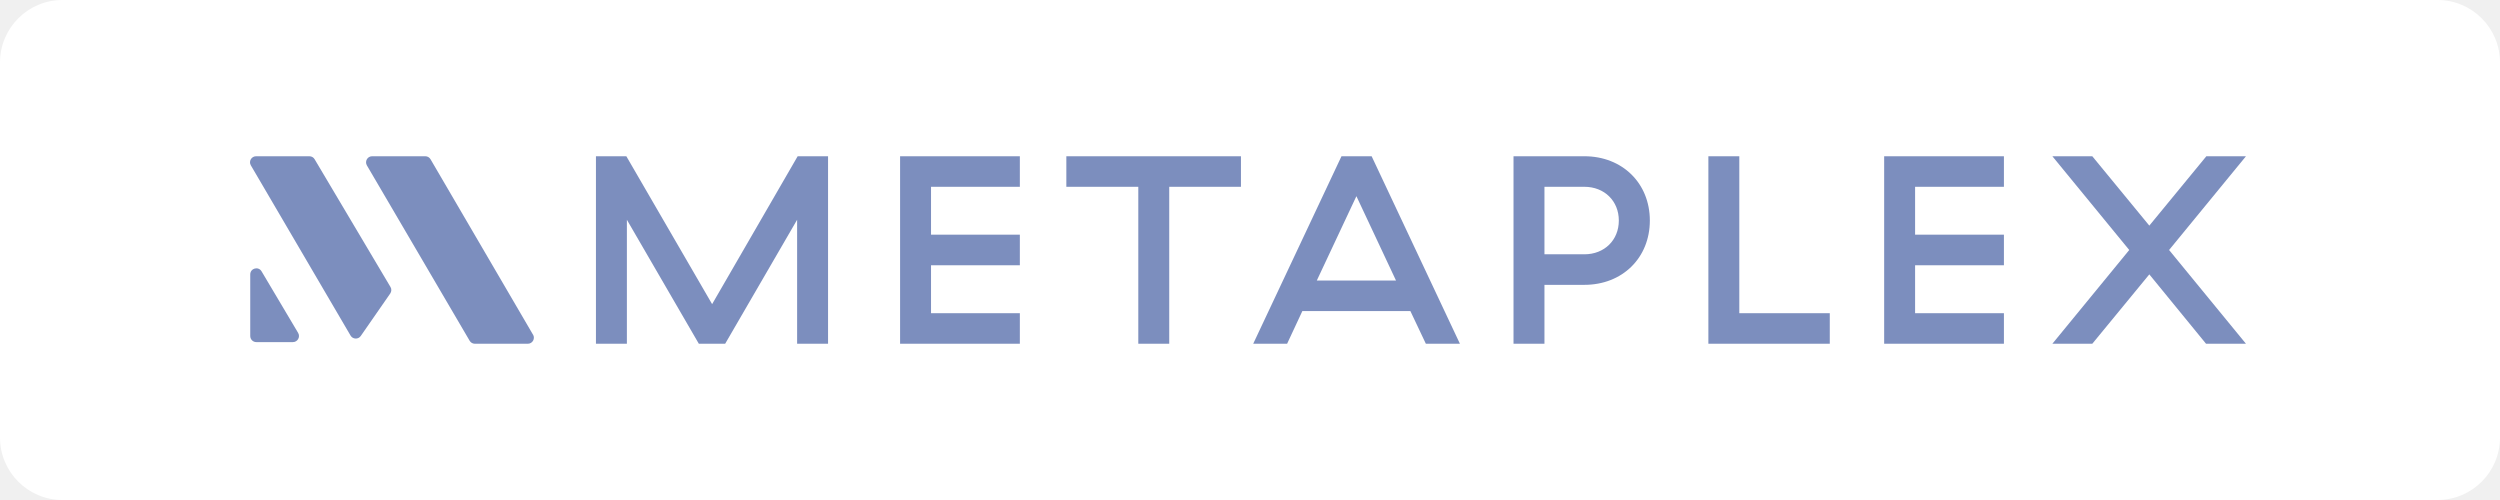
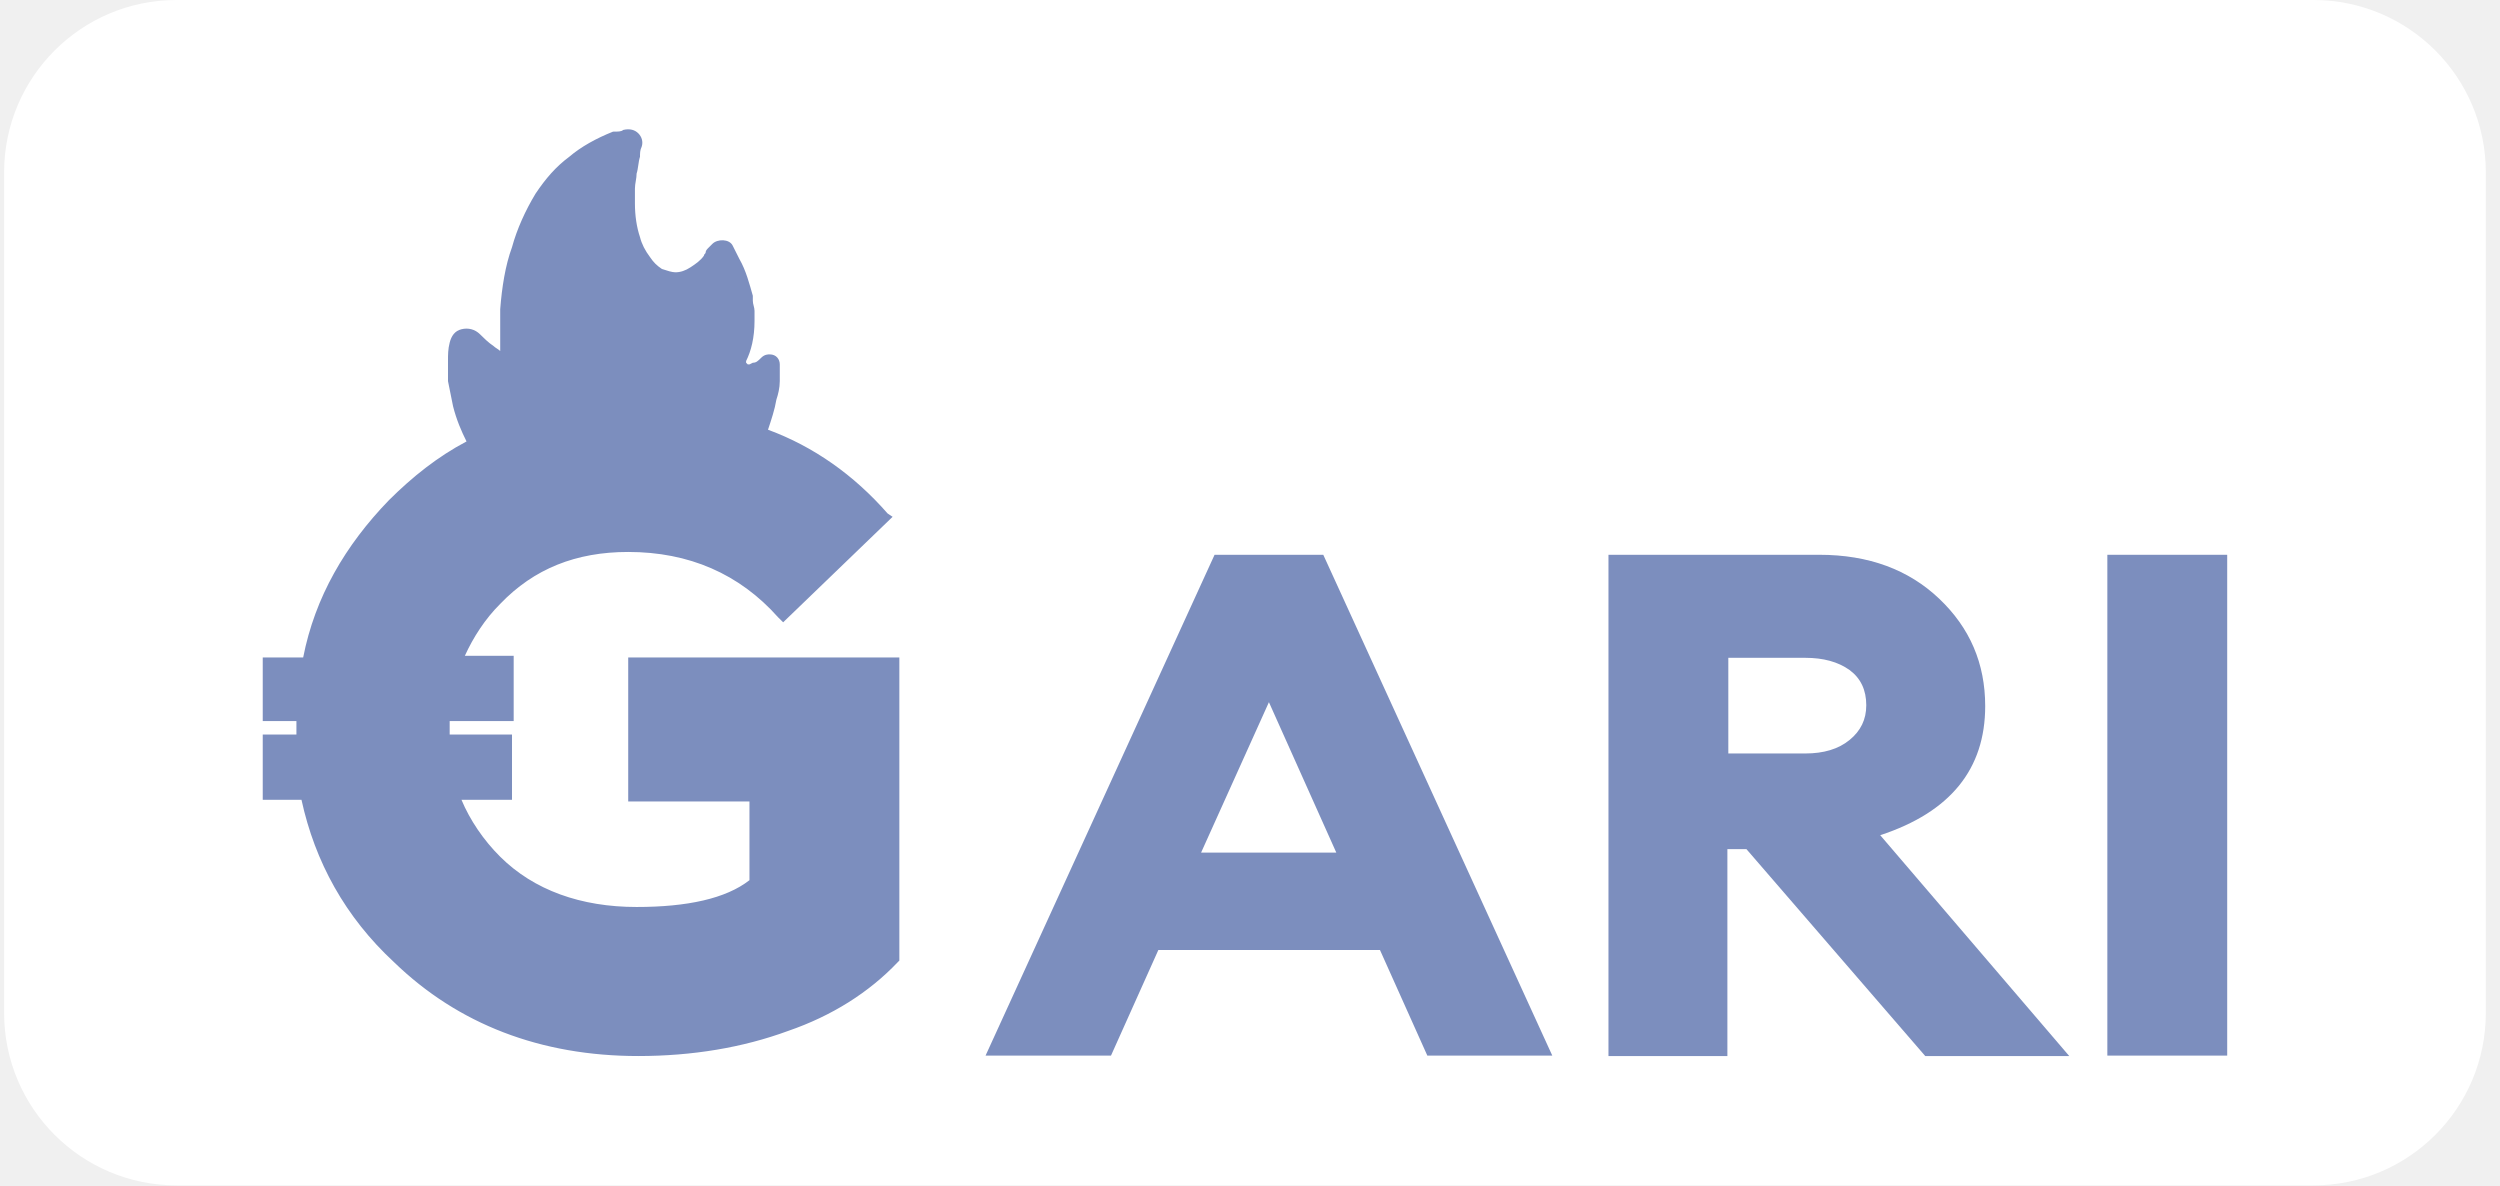
- <svg xmlns="http://www.w3.org/2000/svg" width="320" height="64" viewBox="0 0 320 64" fill="none">
-   <rect width="320" height="64" rx="8" fill="white" />
-   <g clip-path="url(#clip0_2268_7278)">
-     <path fill-rule="evenodd" clip-rule="evenodd" d="M49.98 36.73C50.141 36.99 50.12 37.32 49.95 37.57L46.181 43C45.861 43.47 45.151 43.44 44.87 42.95L32.111 21.17C31.8 20.65 32.181 20 32.781 20H39.6C39.88 20 40.13 20.14 40.27 20.38L49.98 36.73ZM68.231 42.83C68.531 43.35 68.16 44 67.561 44H60.781C60.501 44 60.251 43.85 60.111 43.61L46.961 21.17C46.66 20.65 47.031 20 47.63 20H54.441C54.721 20 54.971 20.15 55.111 20.39L68.221 42.83H68.231ZM37.49 43.79C38.09 43.79 38.471 43.13 38.16 42.61L33.48 34.73C33.081 34.05 32.031 34.33 32.031 35.13V43.01C32.031 43.44 32.38 43.79 32.81 43.79H37.48H37.49Z" fill="#7C8EBE" />
-     <path d="M76.281 44H80.241V28.13L89.451 44H92.821L102.031 28.13V44H105.991V20H102.101L91.151 38.93L80.171 20H76.281V44Z" fill="#7C8EBE" />
-     <path d="M115.211 44H130.541V40.09H119.171V33.95H130.541V30.04H119.171V23.91H130.541V20H115.211V44Z" fill="#7C8EBE" />
-     <path d="M145.702 44H149.662V23.91H158.842V20H136.492V23.91H145.702V44Z" fill="#7C8EBE" />
-     <path d="M182.52 44H186.87L175.57 20H171.71L160.41 44H164.75L166.7 39.82H180.53L182.51 44H182.52ZM168.55 35.91L173.62 25.11L178.69 35.91H168.54H168.55Z" fill="#7C8EBE" />
-     <path d="M193.73 44H197.69V36.46H202.8C207.67 36.46 211.18 33 211.18 28.23C211.18 23.46 207.67 20 202.8 20H193.73V44ZM197.69 32.55V23.91H202.8C205.37 23.91 207.21 25.73 207.21 28.23C207.21 30.73 205.37 32.55 202.8 32.55H197.69Z" fill="#7C8EBE" />
-     <path d="M218.672 44H234.212V40.09H222.632V20H218.672V44Z" fill="#7C8EBE" />
-     <path d="M241.172 44H256.502V40.09H245.132V33.95H256.502V30.04H245.132V23.91H256.502V20H241.172V44Z" fill="#7C8EBE" />
-     <path d="M262.703 44H267.813L275.113 35.12L282.373 44H287.483L277.643 32L287.483 20H282.413L275.113 28.88L267.813 20H262.703L272.543 32L262.703 44Z" fill="#7C8EBE" />
-   </g>
-   <defs>
-     <clipPath id="clip0_2268_7278">
-       <rect width="255.48" height="24" fill="white" transform="translate(32 20)" />
-     </clipPath>
-   </defs>
+ <svg xmlns="http://www.w3.org/2000/svg" width="116" height="55" viewBox="0 0 116 55" fill="none">
+   <rect x="0.191" width="115.151" height="55.001" rx="8" fill="white" />
+   <path d="M41.417 30.818V44.416C40.167 45.815 38.526 46.825 36.416 47.524C34.384 48.301 32.118 48.612 29.617 48.612C25.163 48.612 21.491 47.213 18.521 44.338C16.255 42.24 14.848 39.676 14.301 36.724H12.504V34.392H14.067C14.067 34.237 14.067 34.004 14.067 33.849C14.067 33.615 14.067 33.382 14.067 33.072H12.504V30.74H14.379C14.848 28.021 16.177 25.534 18.287 23.436C19.459 22.271 20.709 21.338 22.116 20.717C21.803 20.095 21.491 19.474 21.334 18.774C21.256 18.386 21.178 17.997 21.1 17.609C21.1 17.298 21.1 17.065 21.1 16.754C21.1 16.443 21.1 16.21 21.178 15.977C21.178 15.822 21.334 15.666 21.491 15.588C21.647 15.511 21.803 15.588 21.881 15.666C22.194 15.899 22.428 16.132 22.663 16.365C22.741 16.443 22.897 16.521 22.975 16.599C23.131 16.676 23.366 16.676 23.444 16.521C23.522 16.443 23.522 16.365 23.522 16.288C23.522 16.055 23.522 15.822 23.522 15.588V15.433C23.522 15.044 23.522 14.734 23.6 14.345C23.678 13.413 23.835 12.48 24.147 11.548C24.382 10.693 24.773 9.916 25.241 9.139C25.632 8.595 26.101 7.974 26.726 7.585C27.195 7.119 27.898 6.808 28.602 6.497C28.758 6.497 28.914 6.42 29.07 6.342C29.149 6.342 29.305 6.342 29.383 6.42C29.461 6.497 29.461 6.575 29.461 6.653C29.383 6.886 29.383 7.041 29.305 7.274C29.227 7.507 29.227 7.818 29.149 8.051C29.149 8.284 29.07 8.517 29.07 8.828C29.07 9.061 29.07 9.294 29.07 9.528C29.07 10.072 29.149 10.693 29.383 11.159C29.461 11.548 29.696 11.859 29.852 12.169C30.086 12.403 30.243 12.558 30.555 12.791C30.79 12.947 31.102 13.024 31.415 12.947C31.727 12.947 31.962 12.869 32.196 12.713C32.509 12.558 32.743 12.325 32.9 12.014C32.978 11.936 33.056 11.781 33.134 11.703C33.134 11.703 33.134 11.626 33.212 11.626C33.29 11.47 33.603 11.47 33.681 11.626C33.759 11.781 33.915 12.014 33.993 12.169C34.228 12.636 34.462 13.18 34.541 13.723C34.541 13.879 34.619 14.112 34.619 14.345C34.619 14.578 34.619 14.734 34.619 14.889C34.619 15.511 34.541 16.132 34.306 16.676C34.306 16.754 34.228 16.832 34.306 16.987C34.384 17.22 34.619 17.376 34.931 17.298C35.009 17.298 35.009 17.22 35.088 17.22C35.244 17.142 35.478 16.987 35.635 16.832C35.635 16.832 35.713 16.754 35.791 16.754C35.869 16.754 35.947 16.832 35.947 16.909V17.298C35.947 17.453 35.947 17.609 35.947 17.686C35.947 17.997 35.869 18.23 35.869 18.463C35.635 19.007 35.4 19.551 35.166 20.095C37.432 20.872 39.307 22.193 40.948 23.98L36.416 28.409C34.541 26.389 32.118 25.301 29.227 25.301C26.726 25.301 24.616 26.156 22.975 27.788C22.038 28.72 21.412 29.73 21.022 30.818H23.444V33.149H20.553C20.553 33.382 20.553 33.615 20.553 33.926C20.553 34.082 20.553 34.315 20.553 34.47H23.444V36.801H20.944C21.334 38.044 22.038 39.132 22.975 40.065C24.616 41.696 26.804 42.474 29.539 42.474C32.04 42.474 33.915 42.007 35.088 41.075V36.801H29.539V30.818H41.417Z" fill="#7C8EBE" />
+   <path d="M29.617 49C25.085 49 21.256 47.524 18.287 44.649C16.02 42.551 14.614 39.986 13.989 37.111H12.191V34.081H13.754C13.754 34.003 13.754 33.926 13.754 33.848C13.754 33.693 13.754 33.615 13.754 33.459H12.191V30.507H14.067C14.614 27.709 16.02 25.301 18.052 23.203C19.146 22.115 20.318 21.183 21.647 20.483C21.412 20.017 21.178 19.473 21.022 18.851C20.944 18.463 20.865 18.074 20.787 17.686C20.787 17.375 20.787 17.064 20.787 16.753C20.787 16.443 20.787 16.209 20.865 15.899C20.944 15.588 21.1 15.355 21.412 15.277C21.725 15.199 22.038 15.277 22.272 15.51C22.428 15.666 22.663 15.899 22.897 16.054C22.975 16.132 23.132 16.209 23.21 16.287C23.21 16.132 23.21 16.054 23.21 15.976C23.21 15.821 23.21 15.743 23.21 15.588V15.432C23.21 15.199 23.21 15.044 23.21 14.889C23.21 14.733 23.21 14.5 23.21 14.345C23.288 13.335 23.444 12.324 23.757 11.47C23.991 10.615 24.382 9.76 24.851 8.983C25.32 8.284 25.788 7.74 26.414 7.274C26.961 6.808 27.664 6.419 28.445 6.108C28.68 6.108 28.836 6.108 28.914 6.03C29.227 5.953 29.461 6.03 29.617 6.186C29.774 6.341 29.852 6.574 29.774 6.808C29.696 6.963 29.696 7.118 29.696 7.274C29.617 7.507 29.617 7.818 29.539 8.051C29.539 8.284 29.461 8.517 29.461 8.75C29.461 9.061 29.461 9.294 29.461 9.449C29.461 9.993 29.539 10.537 29.696 11.003C29.774 11.314 29.93 11.625 30.165 11.936C30.321 12.169 30.477 12.324 30.712 12.48C30.946 12.557 31.18 12.635 31.337 12.635C31.571 12.635 31.806 12.557 32.04 12.402C32.274 12.247 32.509 12.091 32.665 11.858C32.665 11.78 32.743 11.78 32.743 11.703C32.743 11.625 32.821 11.547 32.9 11.47L33.056 11.314C33.29 11.081 33.837 11.081 33.994 11.392L34.306 12.014C34.619 12.557 34.775 13.179 34.931 13.723V13.956C34.931 14.111 35.01 14.267 35.01 14.422C35.01 14.5 35.01 14.578 35.01 14.655C35.01 14.733 35.01 14.811 35.01 14.889C35.01 15.666 34.853 16.287 34.619 16.753V16.831L34.697 16.909H34.775L34.931 16.831C35.088 16.831 35.166 16.753 35.322 16.598C35.478 16.443 35.635 16.443 35.713 16.443C36.025 16.443 36.182 16.676 36.182 16.909V17.297C36.182 17.375 36.182 17.453 36.182 17.53C36.182 17.608 36.182 17.608 36.182 17.686C36.182 17.997 36.103 18.308 36.025 18.541C35.947 19.007 35.791 19.473 35.635 19.939C37.745 20.716 39.62 22.037 41.183 23.824L41.417 23.98L36.338 28.875L36.103 28.642C34.306 26.622 31.962 25.611 29.149 25.611C26.726 25.611 24.773 26.389 23.21 28.02C22.506 28.72 21.959 29.574 21.569 30.429H23.835V33.459H20.865C20.865 33.615 20.865 33.693 20.865 33.848C20.865 33.926 20.865 34.003 20.865 34.081H23.757V37.111H21.412C21.803 38.044 22.428 38.976 23.21 39.753C24.773 41.307 26.961 42.084 29.539 42.084C31.884 42.084 33.681 41.696 34.775 40.841V37.189H29.149V30.507H41.73V44.571L41.652 44.649C40.323 46.047 38.604 47.135 36.572 47.834C34.462 48.611 32.118 49 29.617 49ZM12.895 36.412H14.614V36.645C15.161 39.52 16.567 42.007 18.756 44.105C21.647 46.902 25.32 48.301 29.617 48.301C32.04 48.301 34.306 47.912 36.338 47.213C38.291 46.591 39.854 45.581 41.027 44.26V31.206H29.852V36.49H35.478V41.23L35.322 41.307C34.072 42.318 32.118 42.784 29.539 42.784C26.726 42.784 24.46 41.929 22.741 40.22C21.725 39.287 21.022 38.122 20.631 36.801L20.475 36.412H23.132V34.78H20.24L20.162 34.47C20.162 34.236 20.162 34.081 20.162 33.848C20.162 33.615 20.162 33.304 20.162 33.071V32.76H23.053V31.128H20.553L20.709 30.662C21.1 29.574 21.803 28.486 22.663 27.554C24.382 25.845 26.57 24.99 29.149 24.99C32.04 24.99 34.462 26 36.416 27.943L40.48 24.058C38.917 22.426 37.197 21.26 35.088 20.483L34.697 20.328L34.853 20.017C35.088 19.551 35.244 19.007 35.4 18.385C35.478 18.152 35.478 17.919 35.478 17.686C35.478 17.686 35.478 17.608 35.478 17.53C35.478 17.453 35.478 17.453 35.478 17.375C35.478 17.375 35.322 17.453 35.244 17.53L35.088 17.608C34.775 17.686 34.541 17.686 34.384 17.608C34.15 17.453 33.994 17.297 33.994 17.064C33.916 16.909 33.994 16.753 33.994 16.676V16.598C34.228 16.054 34.306 15.588 34.306 14.889C34.306 14.811 34.306 14.733 34.306 14.655C34.306 14.578 34.306 14.422 34.306 14.345C34.306 14.267 34.306 14.111 34.228 13.956V13.723C34.15 13.335 33.916 12.868 33.681 12.402L33.447 11.936C33.447 11.936 33.447 12.014 33.368 12.014C33.368 12.091 33.29 12.169 33.212 12.169C32.978 12.557 32.743 12.791 32.353 13.024C32.118 13.179 31.806 13.335 31.415 13.335C31.102 13.335 30.712 13.257 30.399 13.101C30.086 12.868 29.852 12.635 29.617 12.48C29.383 12.014 29.149 11.703 29.07 11.314C28.914 10.77 28.758 10.149 28.758 9.527C28.758 9.294 28.758 8.983 28.758 8.75C28.758 8.517 28.758 8.284 28.836 7.973C28.836 7.662 28.914 7.429 28.992 7.118C28.992 6.963 29.07 6.808 29.07 6.652C28.992 6.73 28.836 6.808 28.68 6.808C27.977 7.118 27.351 7.429 26.804 7.895C26.335 8.284 25.867 8.75 25.476 9.372C25.007 10.071 24.695 10.848 24.46 11.703C24.148 12.48 23.991 13.412 23.913 14.422C23.913 14.578 23.913 14.733 23.913 14.966C23.913 15.122 23.913 15.355 23.913 15.51V15.588C23.913 15.743 23.913 15.821 23.913 15.899C23.913 16.054 23.913 16.132 23.913 16.287C23.913 16.365 23.913 16.52 23.757 16.676C23.679 16.831 23.6 16.909 23.444 16.986C23.21 17.064 23.053 16.986 22.819 16.909C22.663 16.831 22.506 16.676 22.428 16.598C22.194 16.443 21.959 16.209 21.725 15.976L21.647 15.899C21.491 15.899 21.491 15.899 21.491 15.976C21.491 16.209 21.412 16.443 21.412 16.753C21.412 17.064 21.412 17.375 21.412 17.608C21.491 17.997 21.569 18.308 21.647 18.696C21.881 19.395 22.116 20.017 22.428 20.483L22.663 20.794L22.272 20.949C20.944 21.571 19.615 22.503 18.521 23.591C16.489 25.689 15.239 28.098 14.692 30.895L14.614 31.128H12.895V32.76H14.458L14.379 33.149C14.379 33.382 14.379 33.615 14.379 33.848C14.379 34.003 14.379 34.159 14.379 34.314L14.458 34.703H12.895V36.412ZM23.21 16.287C23.21 16.365 23.21 16.365 23.21 16.287V16.287Z" fill="#7C8EBE" />
+   <path d="M45.73 48.98L56.356 25.742H61.4L72.026 48.98H66.228L64.03 44.079H53.748L51.55 48.98H45.73ZM58.878 32.581L55.731 39.56H62.004L58.878 32.581Z" fill="#7C8EBE" />
+   <path d="M74.633 48.98V25.742H84.418C86.703 25.742 88.556 26.428 89.979 27.78C91.402 29.131 92.113 30.785 92.113 32.762C92.113 35.687 90.496 37.684 87.242 38.753L96.014 49.001H89.332L81.034 39.399H80.151V49.001H74.633V48.98ZM80.194 34.961H83.772C84.612 34.961 85.302 34.759 85.819 34.336C86.337 33.912 86.595 33.387 86.595 32.722C86.595 32.016 86.337 31.471 85.819 31.088C85.28 30.704 84.591 30.523 83.772 30.523H80.194V34.961Z" fill="#7C8EBE" />
+   <path d="M97.781 48.98V25.742H103.342V48.98H97.781Z" fill="#7C8EBE" />
</svg>
